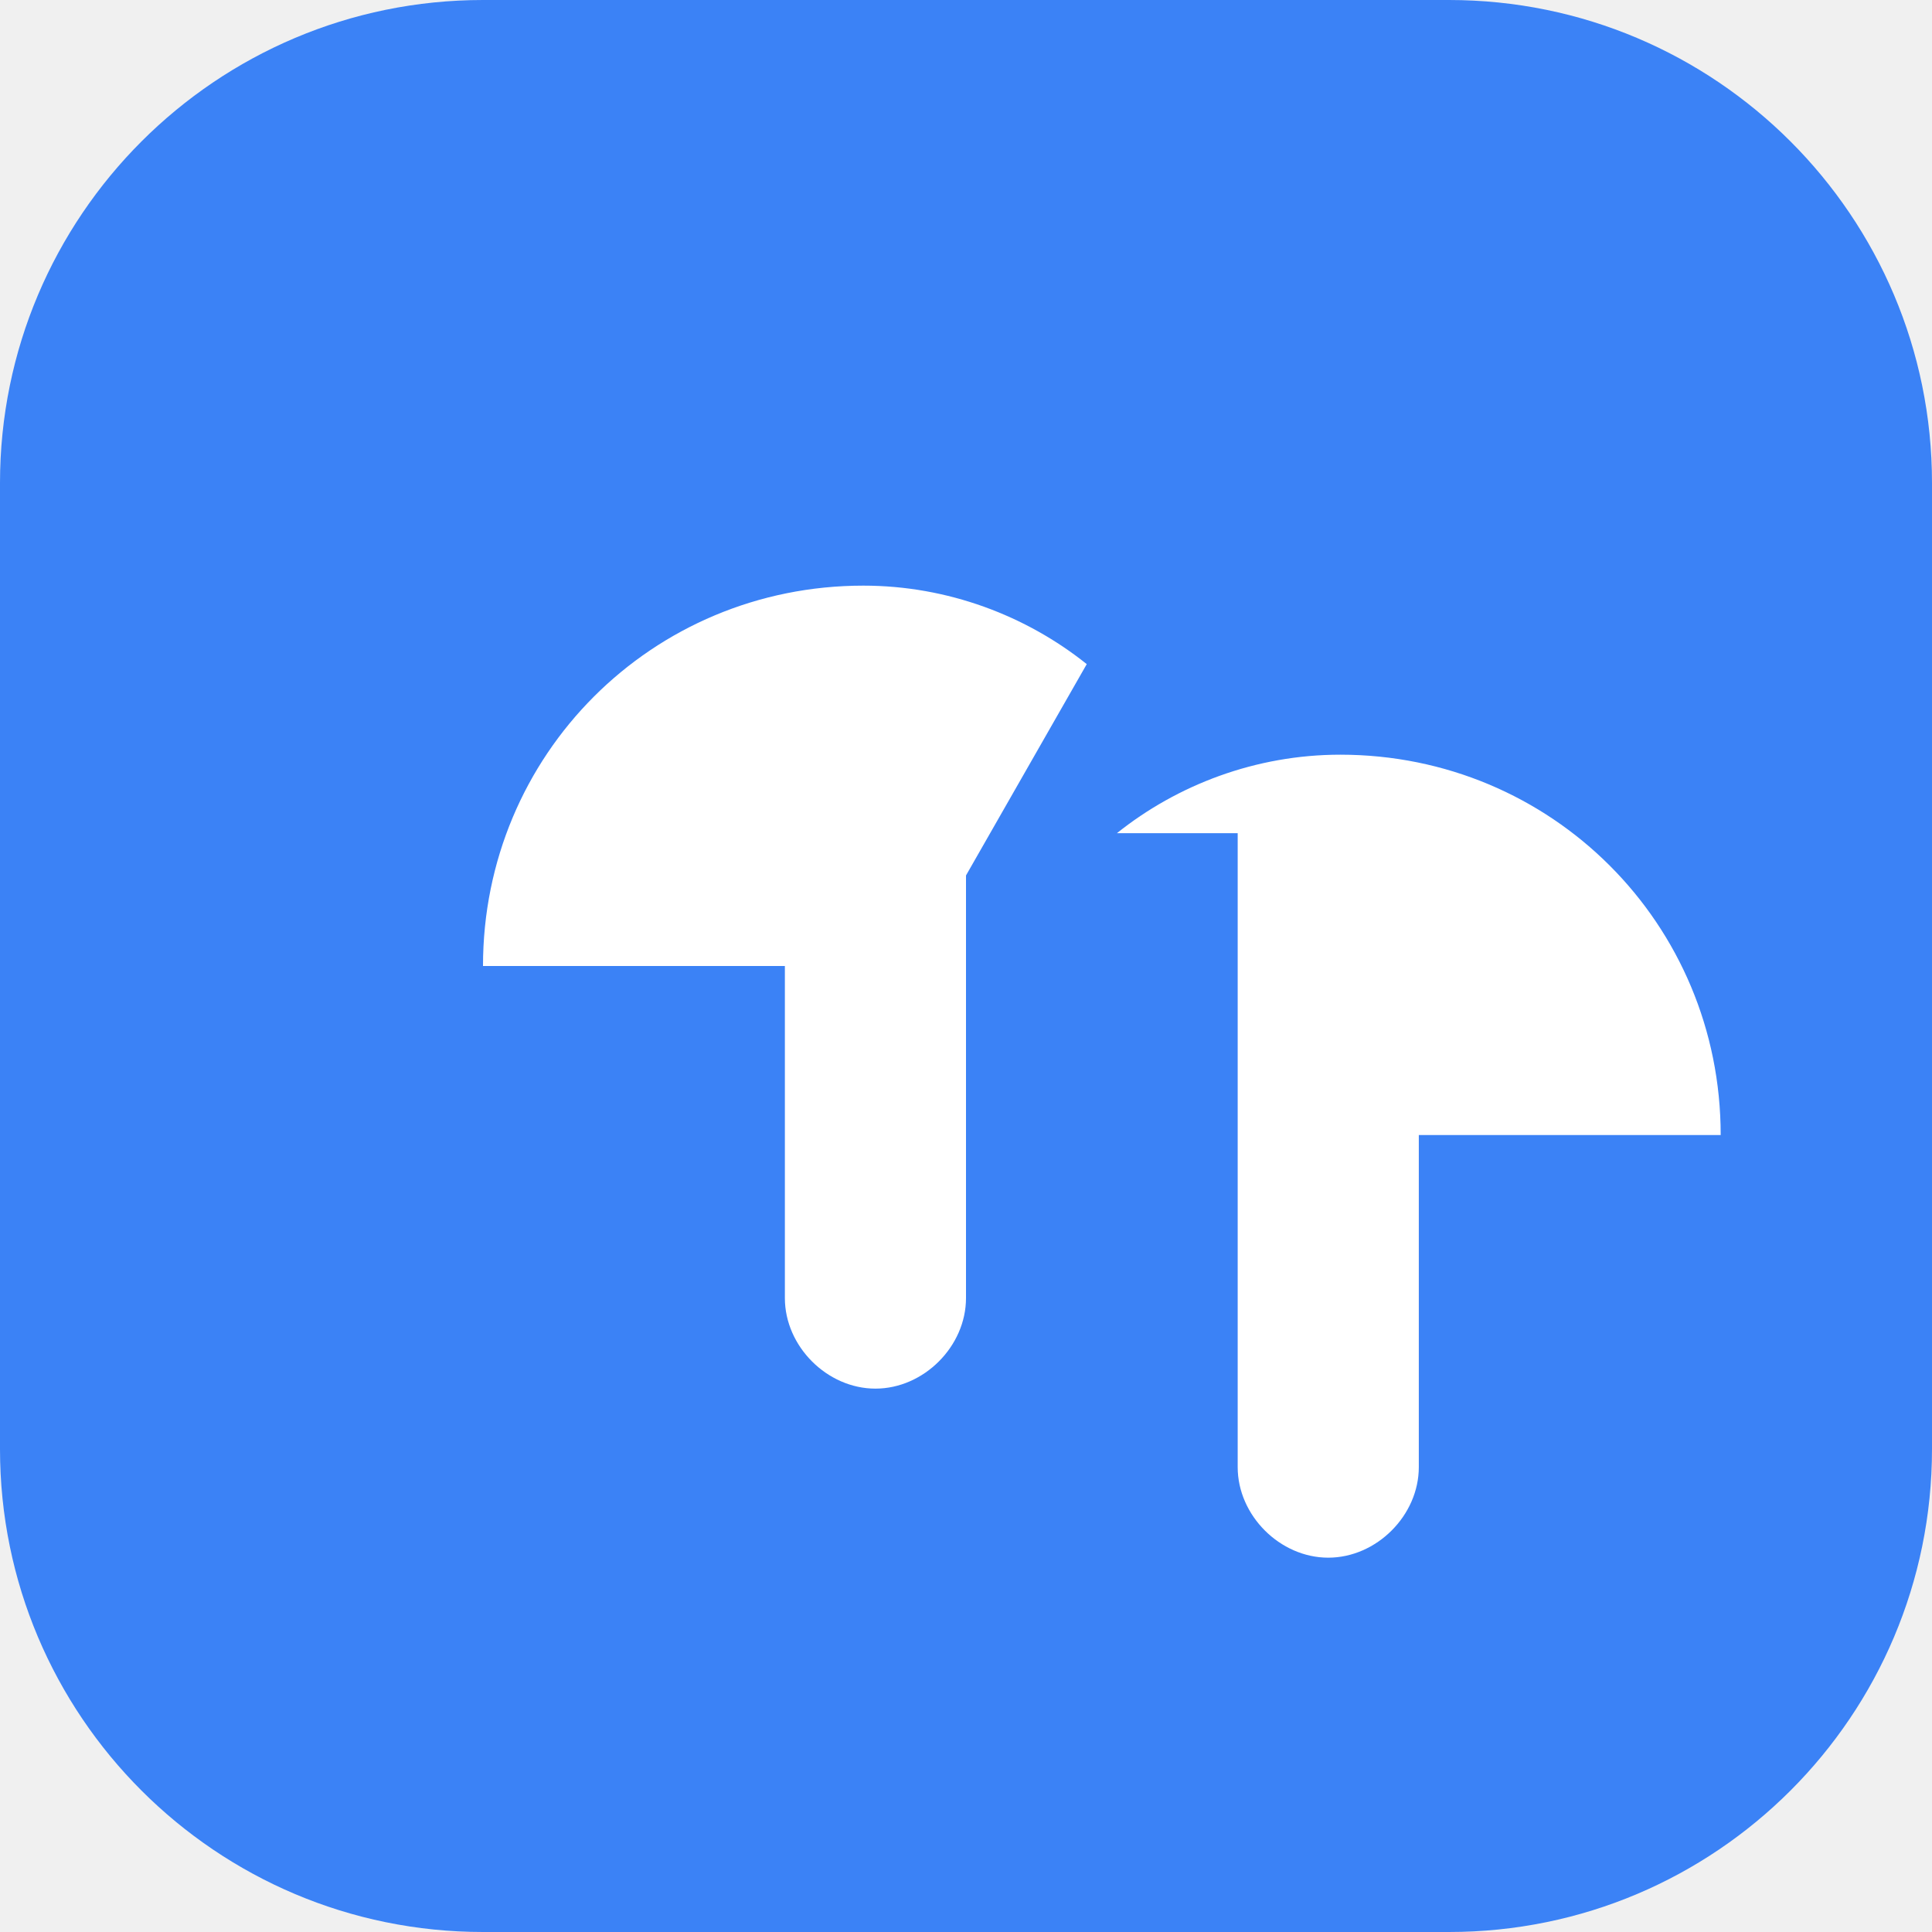
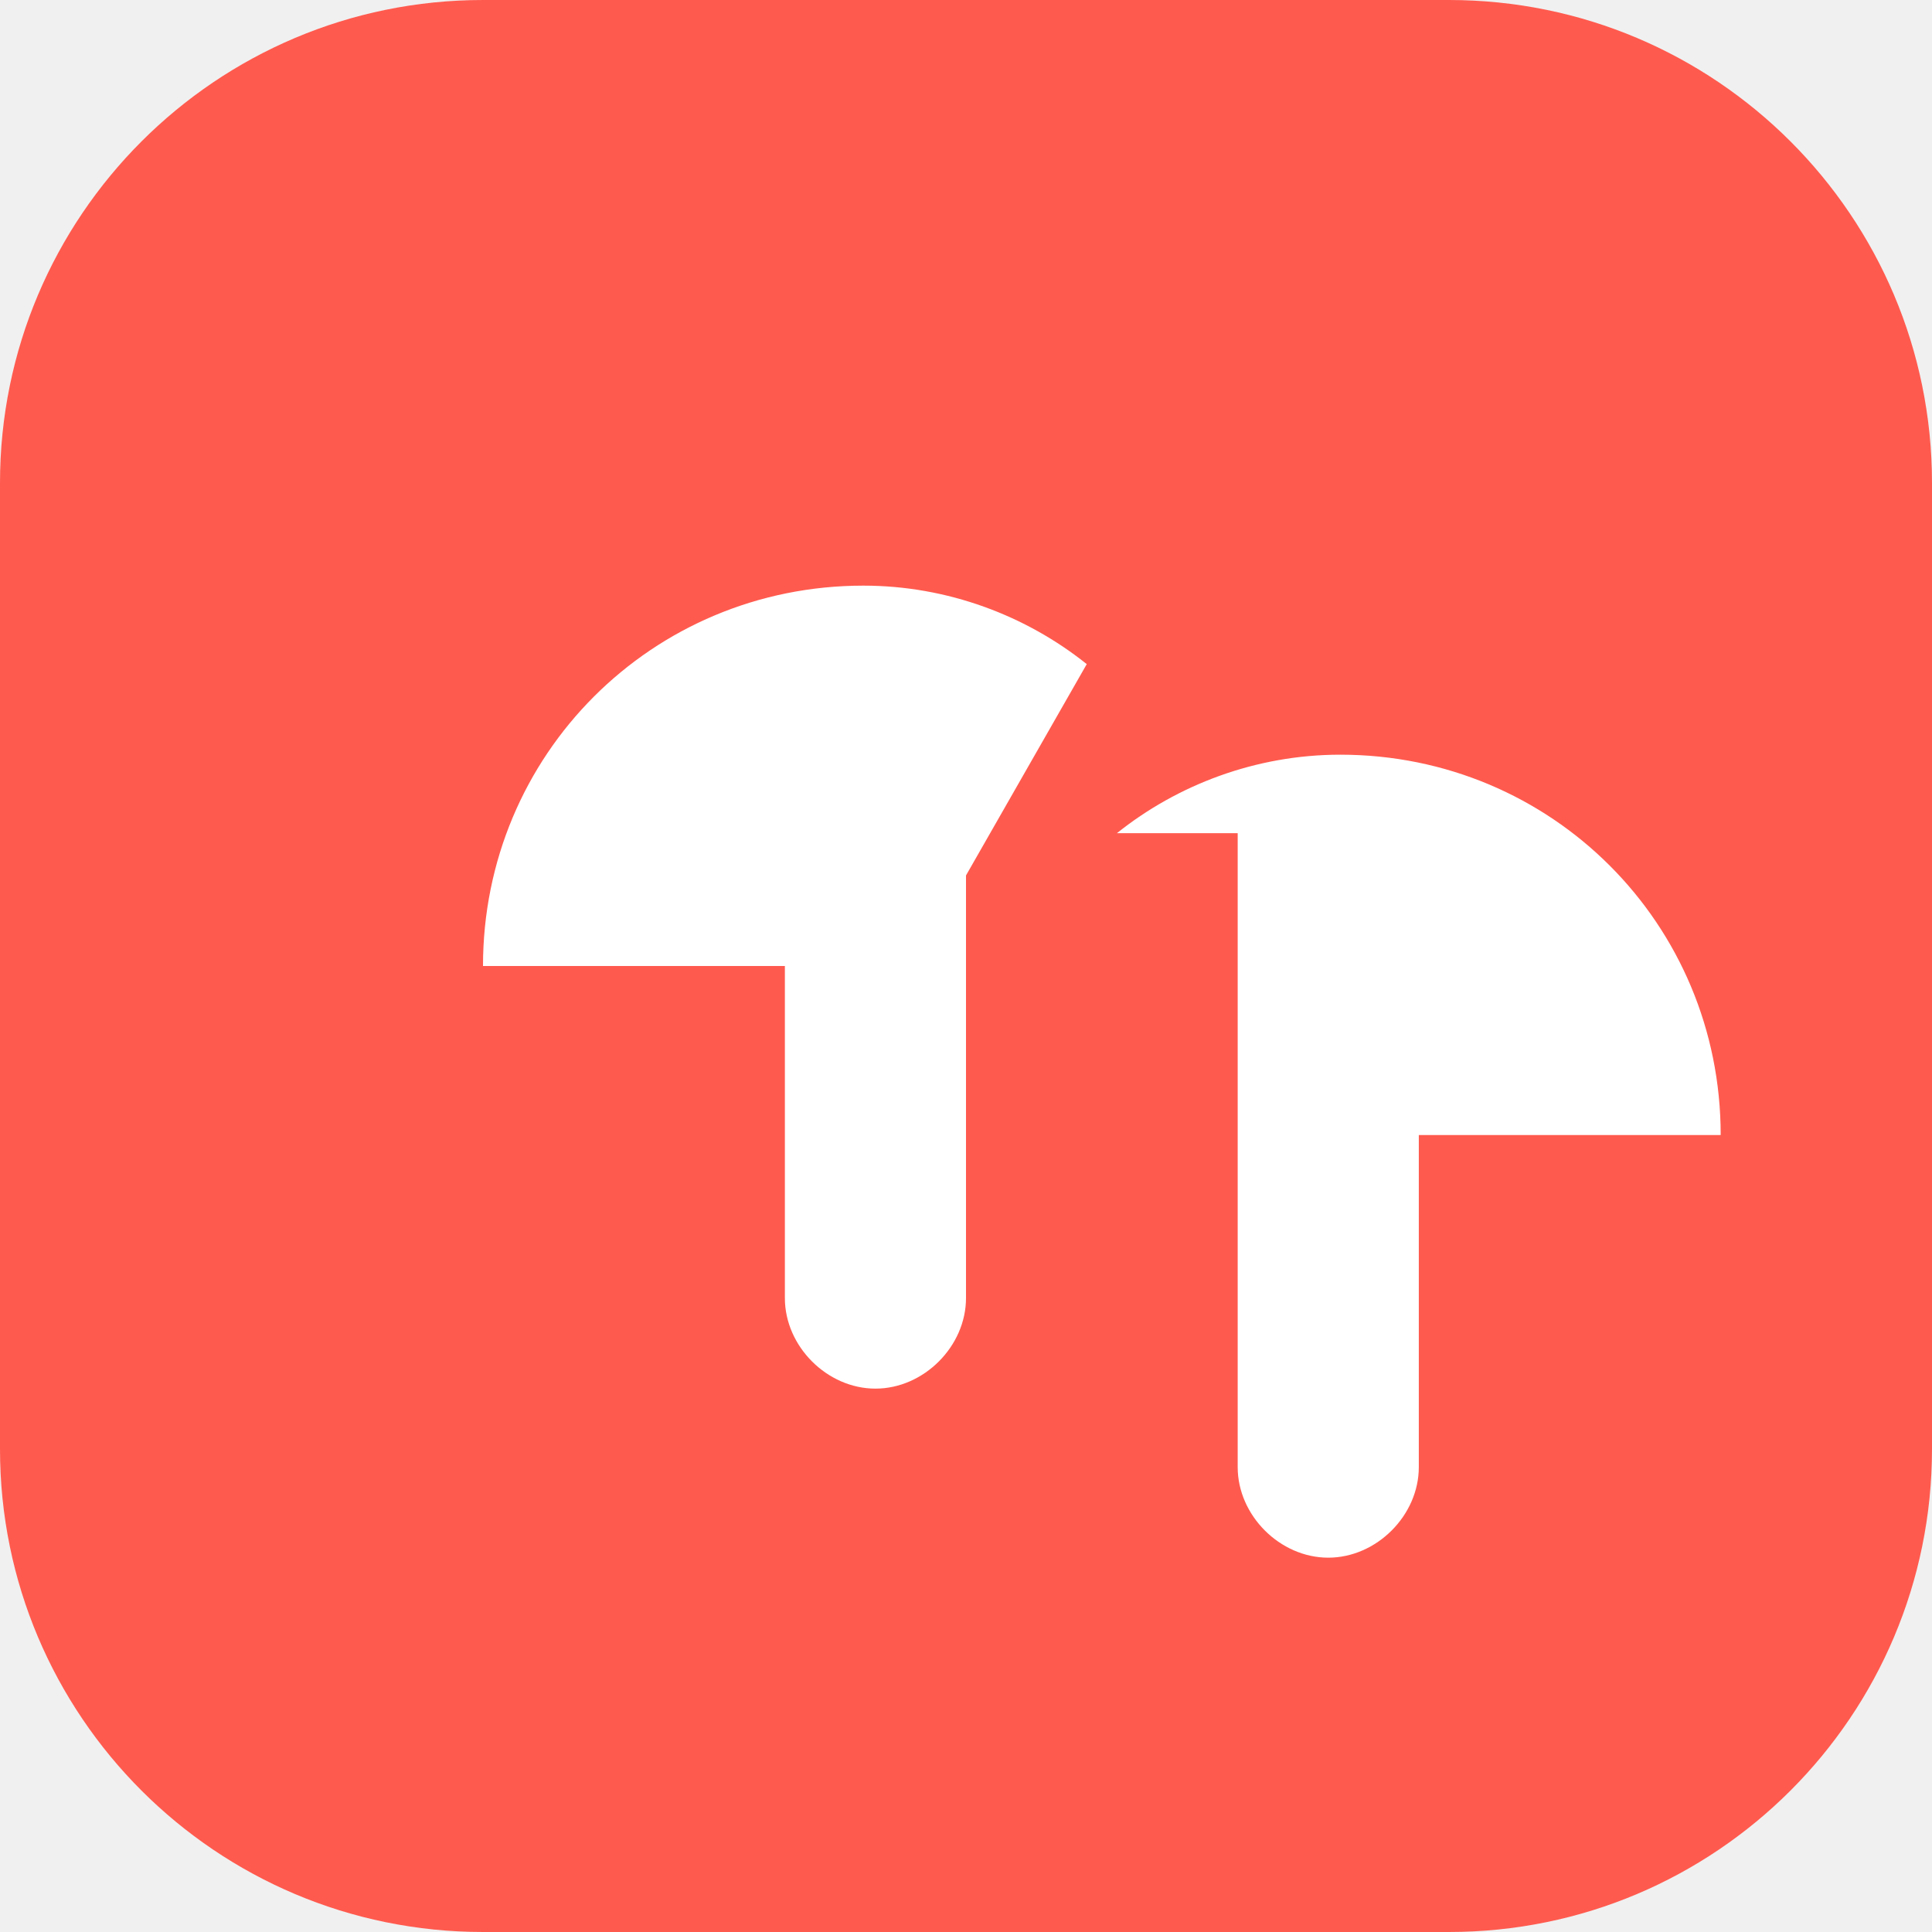
<svg xmlns="http://www.w3.org/2000/svg" viewBox="0 0 32 32" fill="none">
-   <rect width="32" height="32" rx="8" fill="#3b82f6" />
+   <rect width="32" height="32" rx="8" fill="#FF5A4E" />
  <path d="M8 16c0-3.5 2.8-6.3 6.3-6.3 1.4 0 2.7.5 3.7 1.3L16 14.5v7c0 .8-.7 1.5-1.5 1.5S13 22.3 13 21.5V16H8zm10.5-2.2c1-.8 2.3-1.3 3.7-1.3 3.5 0 6.3 2.8 6.3 6.3h-5v5.5c0 .8-.7 1.5-1.5 1.5s-1.5-.7-1.5-1.5v-10.5z" fill="white" />
</svg>
